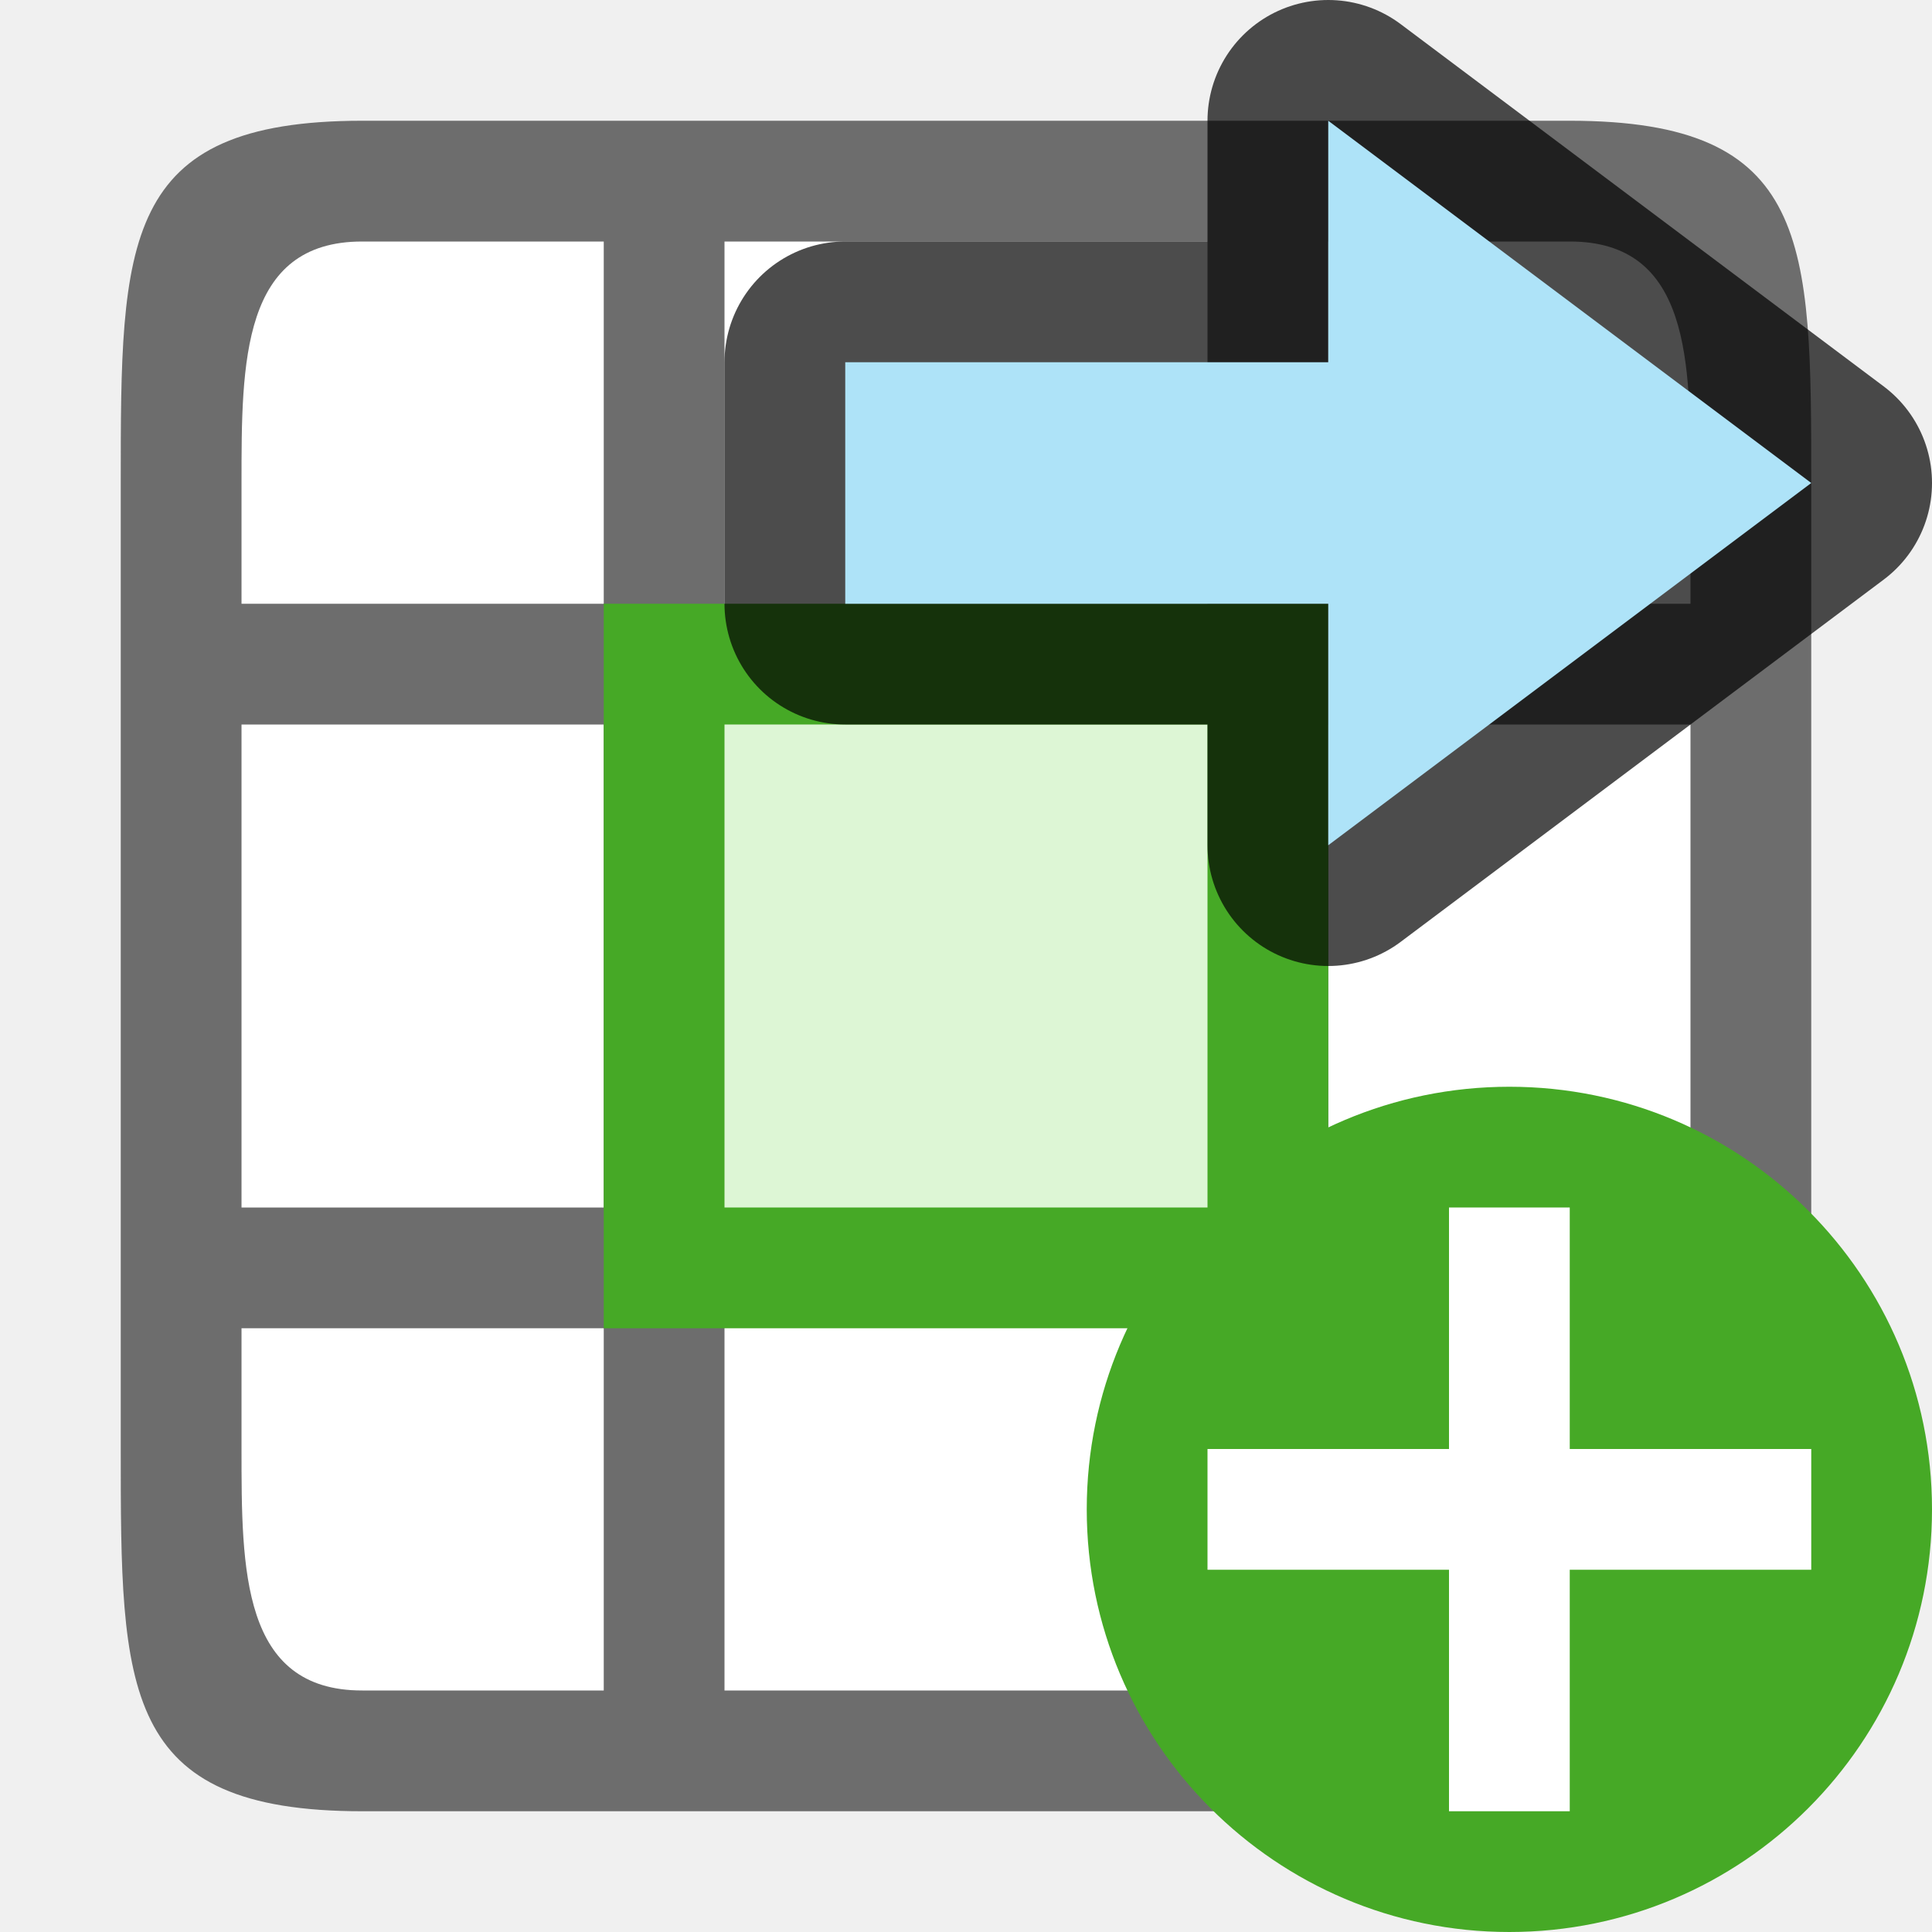
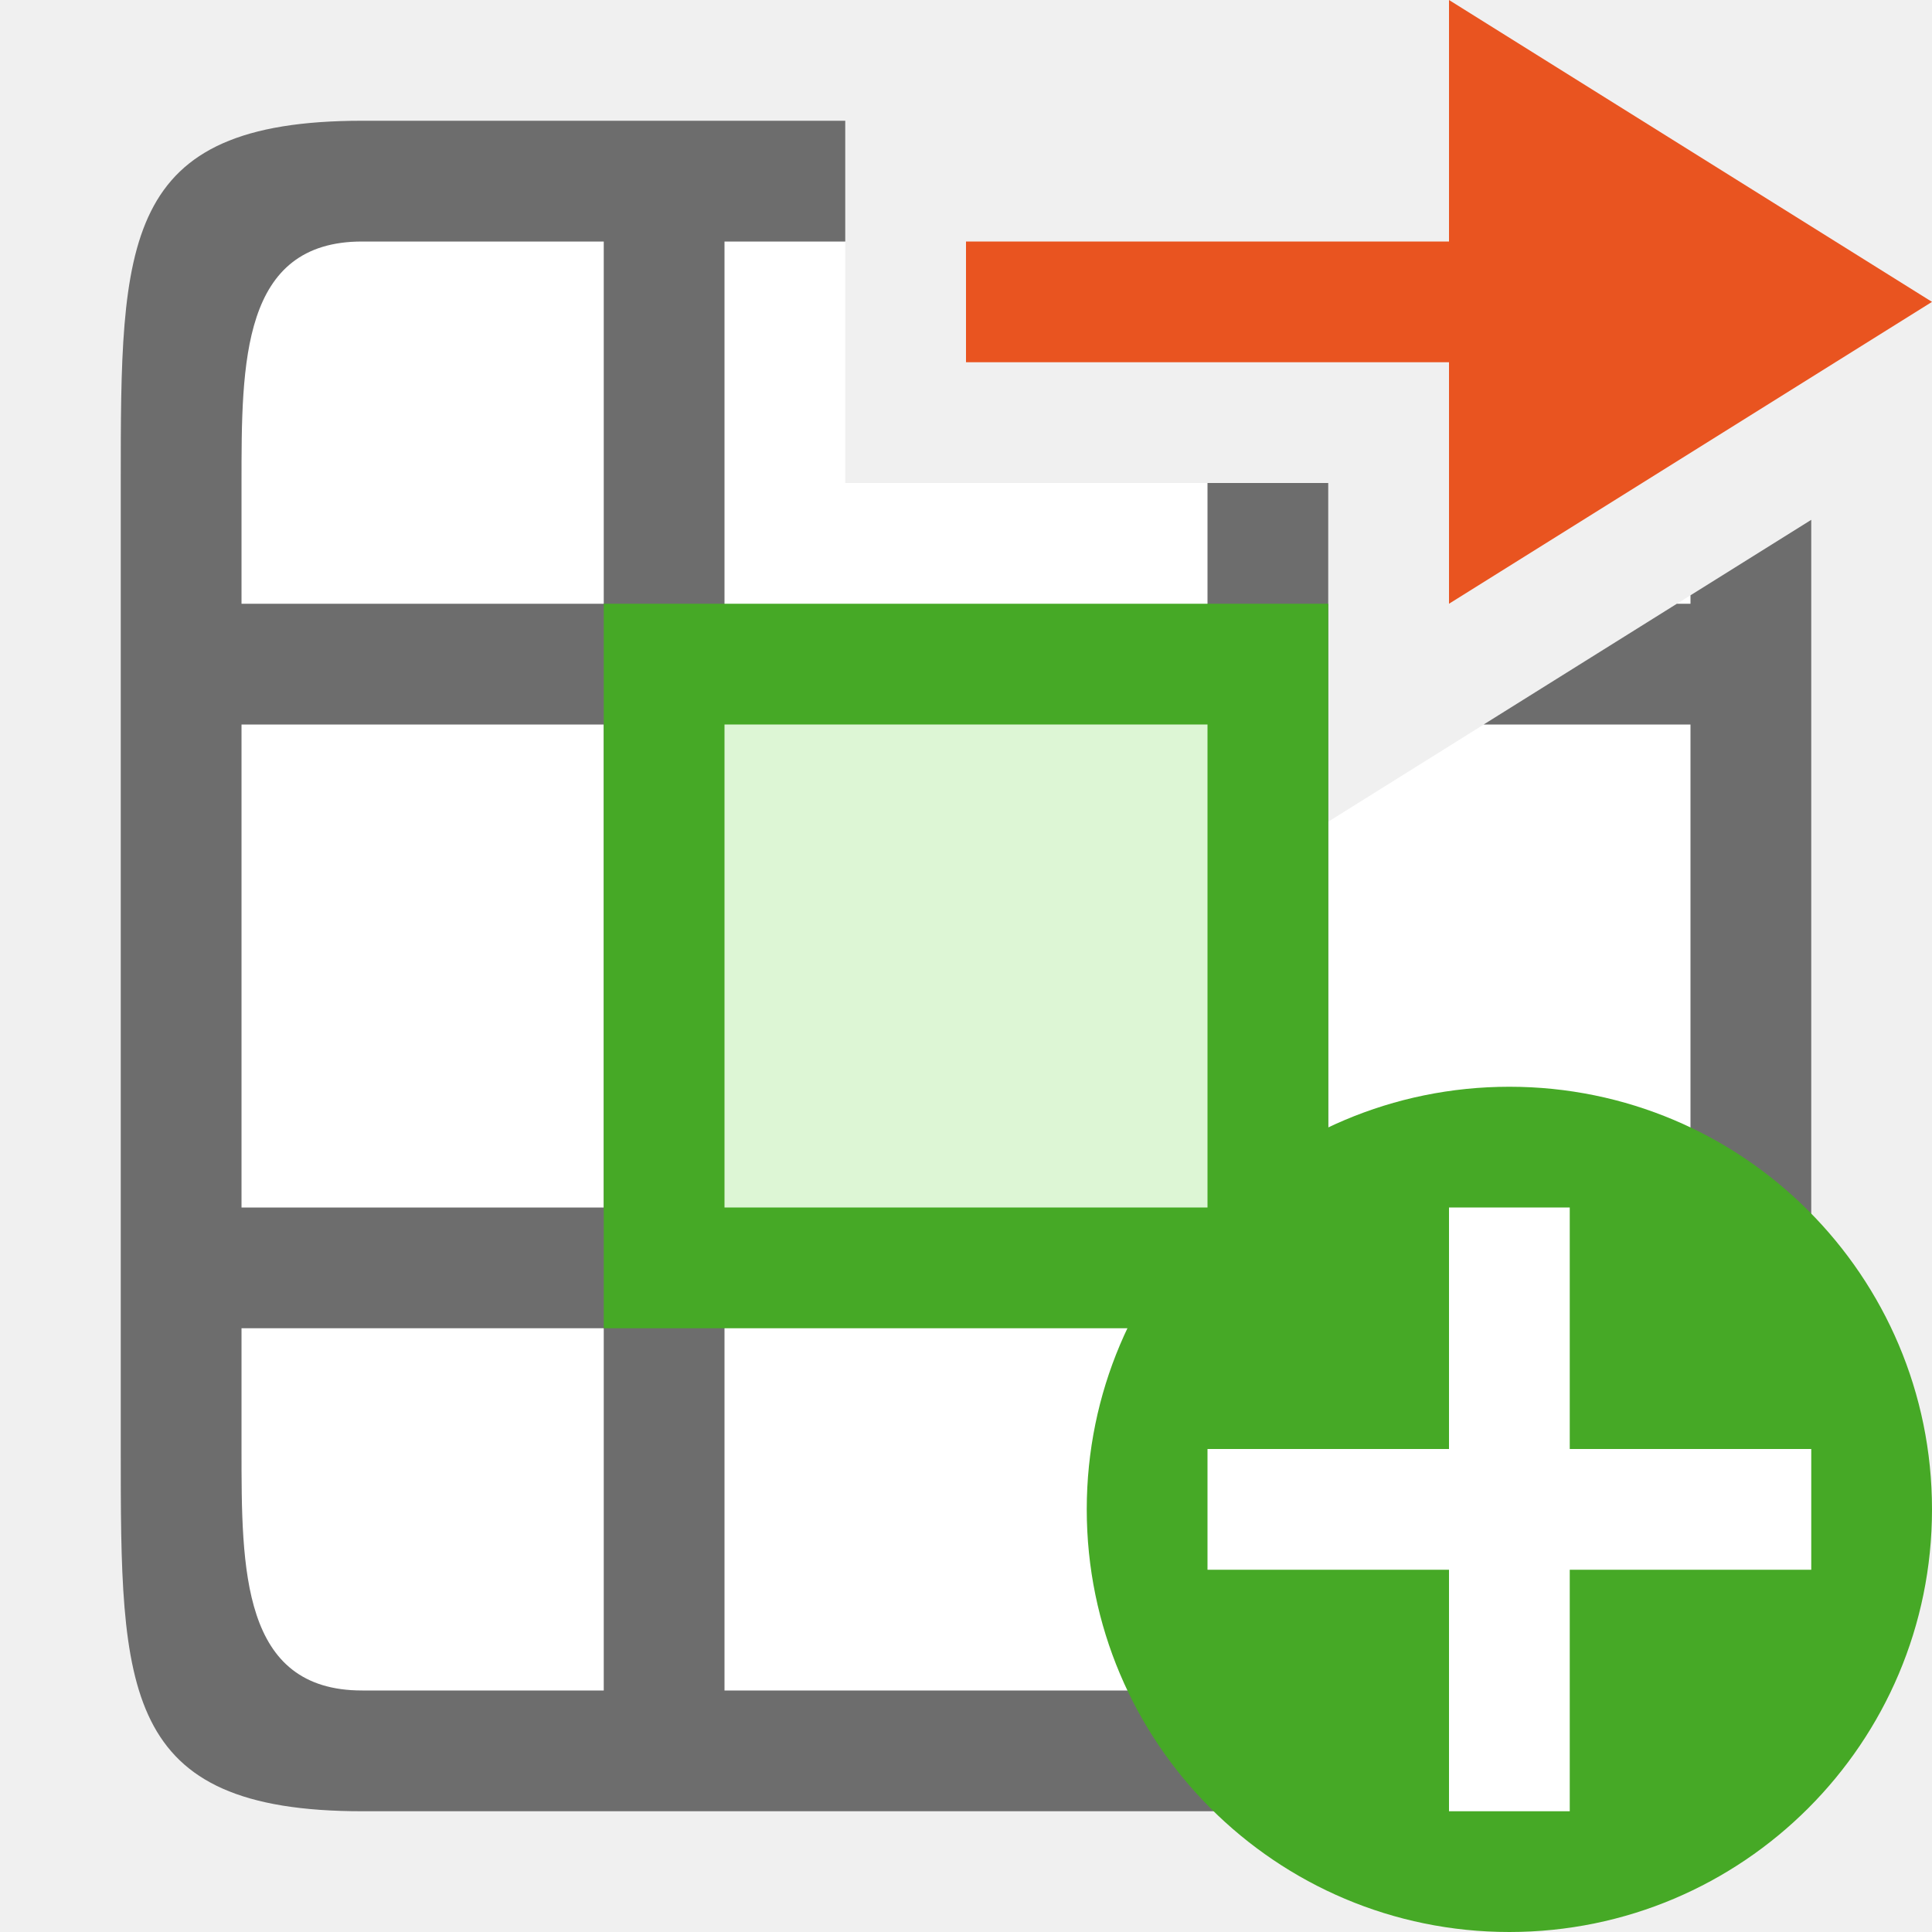
<svg xmlns="http://www.w3.org/2000/svg" viewBox="0 0 16 16">
-   <path fill="#fff" d="M14 2v12H2V2z" />
-   <path d="M3 1C1 1 1 2 1 4v8c0 2 0 3 2 3h10c2 0 2-1 2-3V4c0-2 0-3-2-3H4zm0 1h2v3H2V4c0-1 0-2 1-2zm3 0h4v12H6zm5 0h2c1 0 1 1 1 2v1h-3zM2 6h3v4H2zm9 0h3v4h-3zm-9 5h3v3H3c-1 0-1-1-1-2zm9 0h3v1c0 1 0 2-1 2h-2z" fill="#6d6d6d" />
+   <path d="M2 2v12h12V4.93l-3 1.875V4H7V2H2z" fill="#fff" />
+   <path d="M3 1C1 1 1 2 1 4v8c0 2 0 3 2 3h10c2 0 2-1 2-3V4.305l-1 .625V5h-.113l-1.6 1H14v4h-3V4h-1v10H6V2h1V1H3zm0 1h2v3H2V4c0-1 0-2 1-2zM2 6h3v4H2V6zm0 5h3v3H3c-1 0-1-1-1-2v-1zm9 0h3v1c0 1 0 2-1 2h-2v-3z" fill="#6d6d6d" />
  <path fill="#46a926" fill-rule="evenodd" d="M11 5v6H5V5z" />
  <path fill="#ddf6d5" fill-rule="evenodd" d="M10 6v4H6V6z" />
-   <path d="M15 4l-4 3V5H7V3h4V1z" opacity=".7" stroke="#000" stroke-width="2" stroke-linejoin="round" />
-   <path d="M15 4l-4 3V5H7V3h4V1z" fill="#aee3f8" />
  <circle cy="12.5" cx="12.5" r="3.5" fill="#46a926" />
  <path overflow="visible" font-weight="400" style="line-height:normal;text-indent:0;text-align:start;text-decoration-line:none;text-decoration-style:solid;text-decoration-color:#000;text-transform:none;white-space:normal;isolation:auto;mix-blend-mode:normal;marker:none" d="M12 10v2h-2v1h2v2h1v-2h2v-1h-2v-2z" color="#000" font-family="sans-serif" fill="#fff" />
+   <path d="M16 2.5L12 0v2H8v1h4v2z" fill="#e95420" />
</svg>
